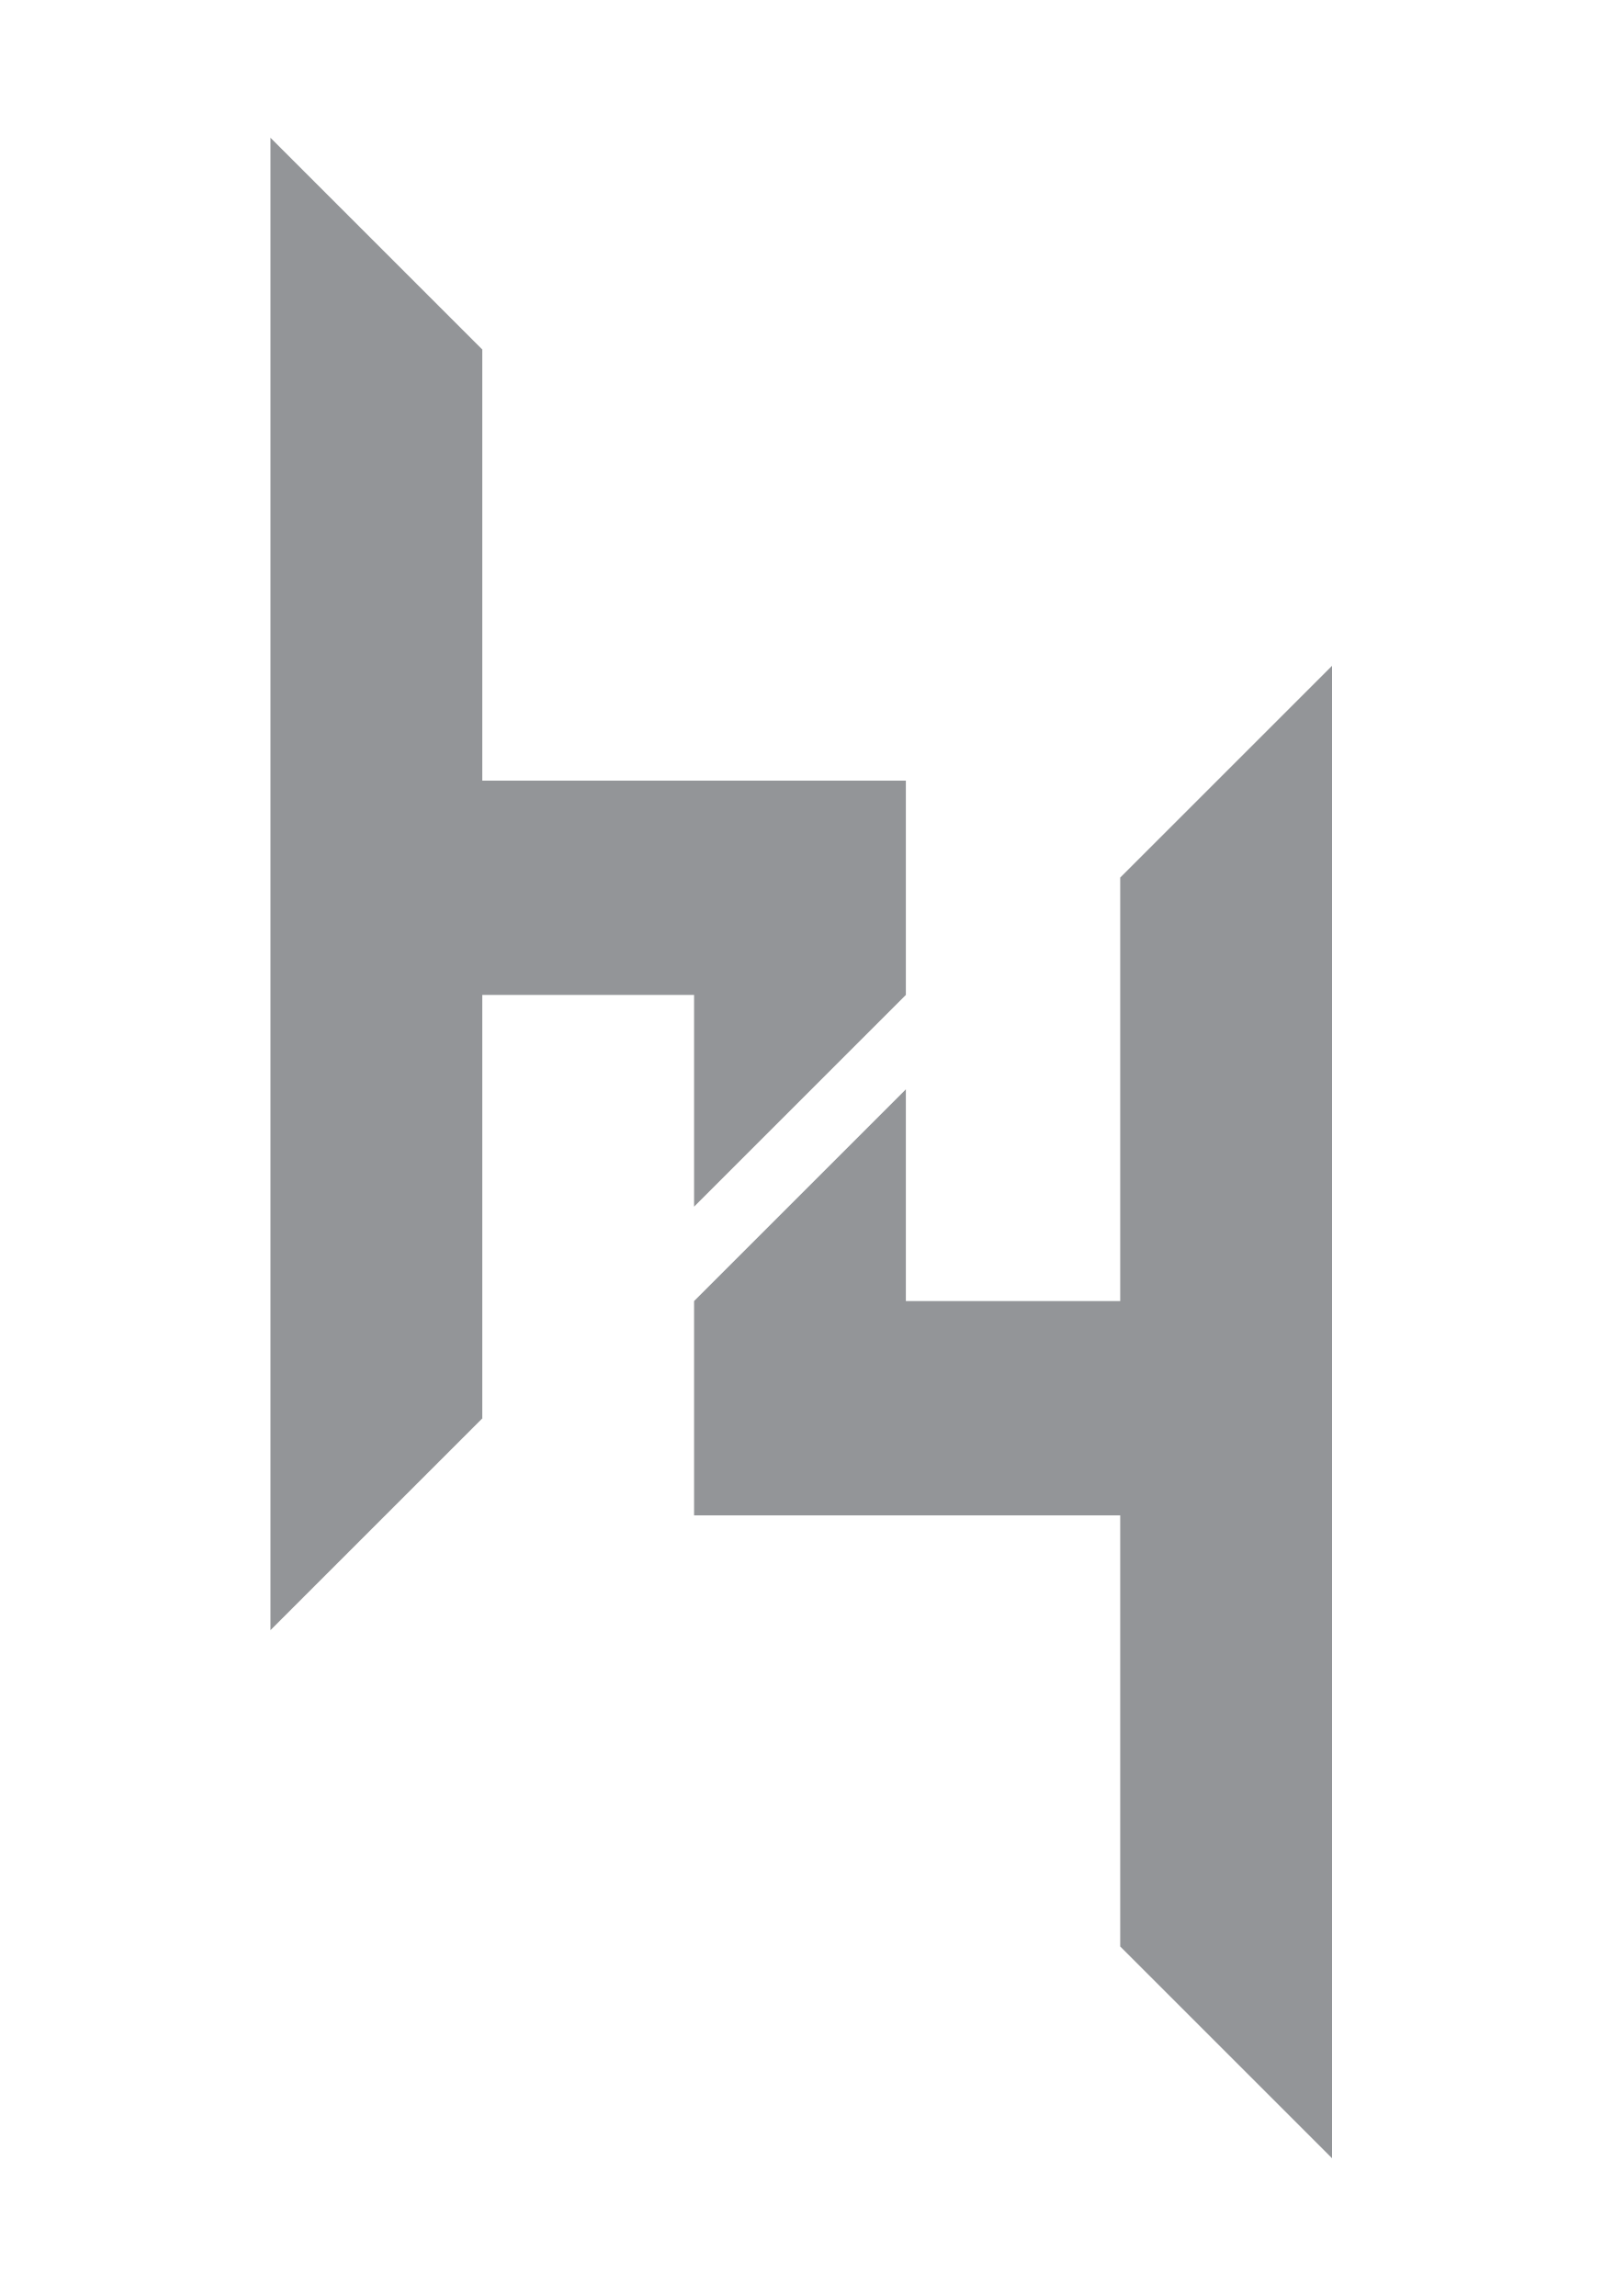
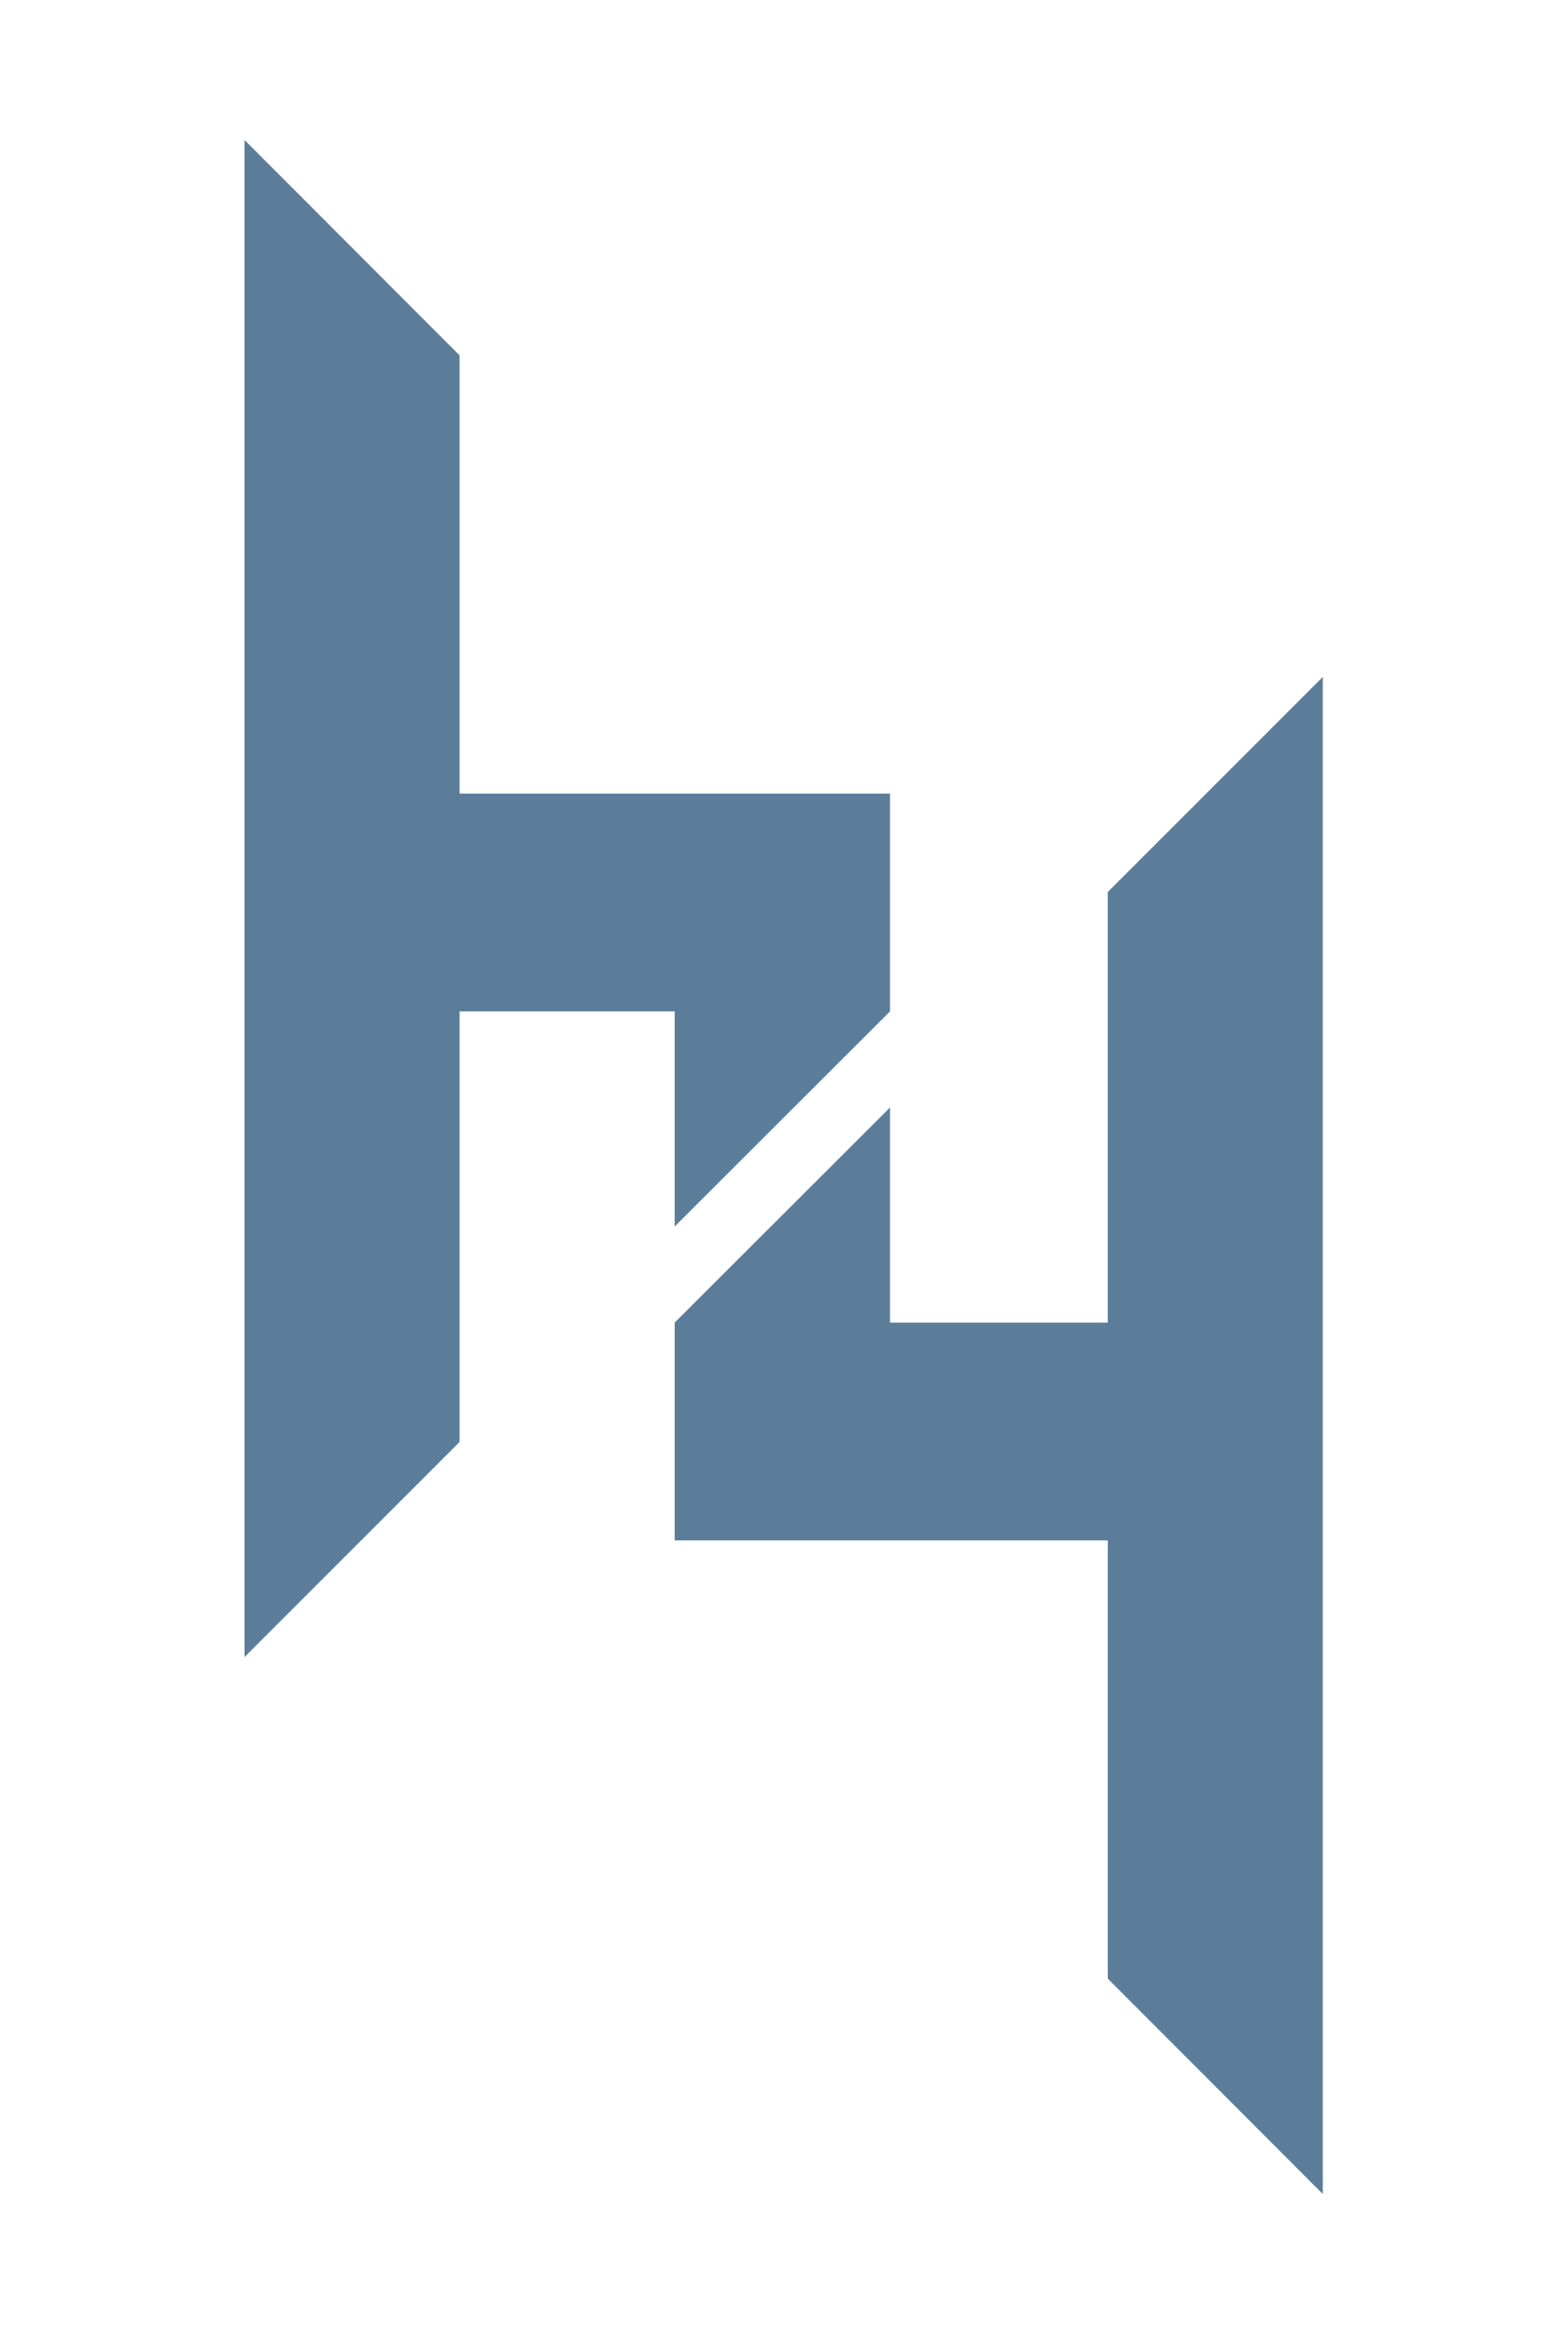
- <svg xmlns="http://www.w3.org/2000/svg" version="1.1" id="Layer_1" x="0px" y="0px" viewBox="0 0 62.8 90" enable-background="new 0 0 62.8 90" xml:space="preserve">
+ <svg xmlns="http://www.w3.org/2000/svg" version="1.1" id="Layer_1" x="0px" y="0px" viewBox="346 0 532 792" enable-background="new 346 0 532 792" xml:space="preserve">
  <g>
    <g>
      <g>
        <g>
-           <polygon fill="#939598" points="10.6,5.4 18.9,13.7 18.9,30.6 35.5,30.6 35.5,39 27.2,47.3 27.2,39 18.9,39 18.9,55.6       10.6,63.9     " />
+           <polygon fill="#5B7D9A" points="429,47.5 502,120.6 502,269.3 648.1,269.3 648.1,343.2 575,416.2 575,343.2 502,343.2       502,489.3 429,562.3     " />
        </g>
      </g>
    </g>
    <g>
      <g>
-         <polygon fill="#939598" points="43.9,76.3 43.9,59.4 27.2,59.4 27.2,51 35.5,42.7 35.5,51 43.9,51 43.9,34.4 52.2,26.1      52.2,84.6    " />
+         <polygon fill="#5B7D9A" points="722,671.4 722,522.7 575,522.7 575,448.8 648.1,375.8 648.1,448.8 722,448.8 722,302.7      795,229.7 795,744.5    " />
      </g>
    </g>
  </g>
</svg>
